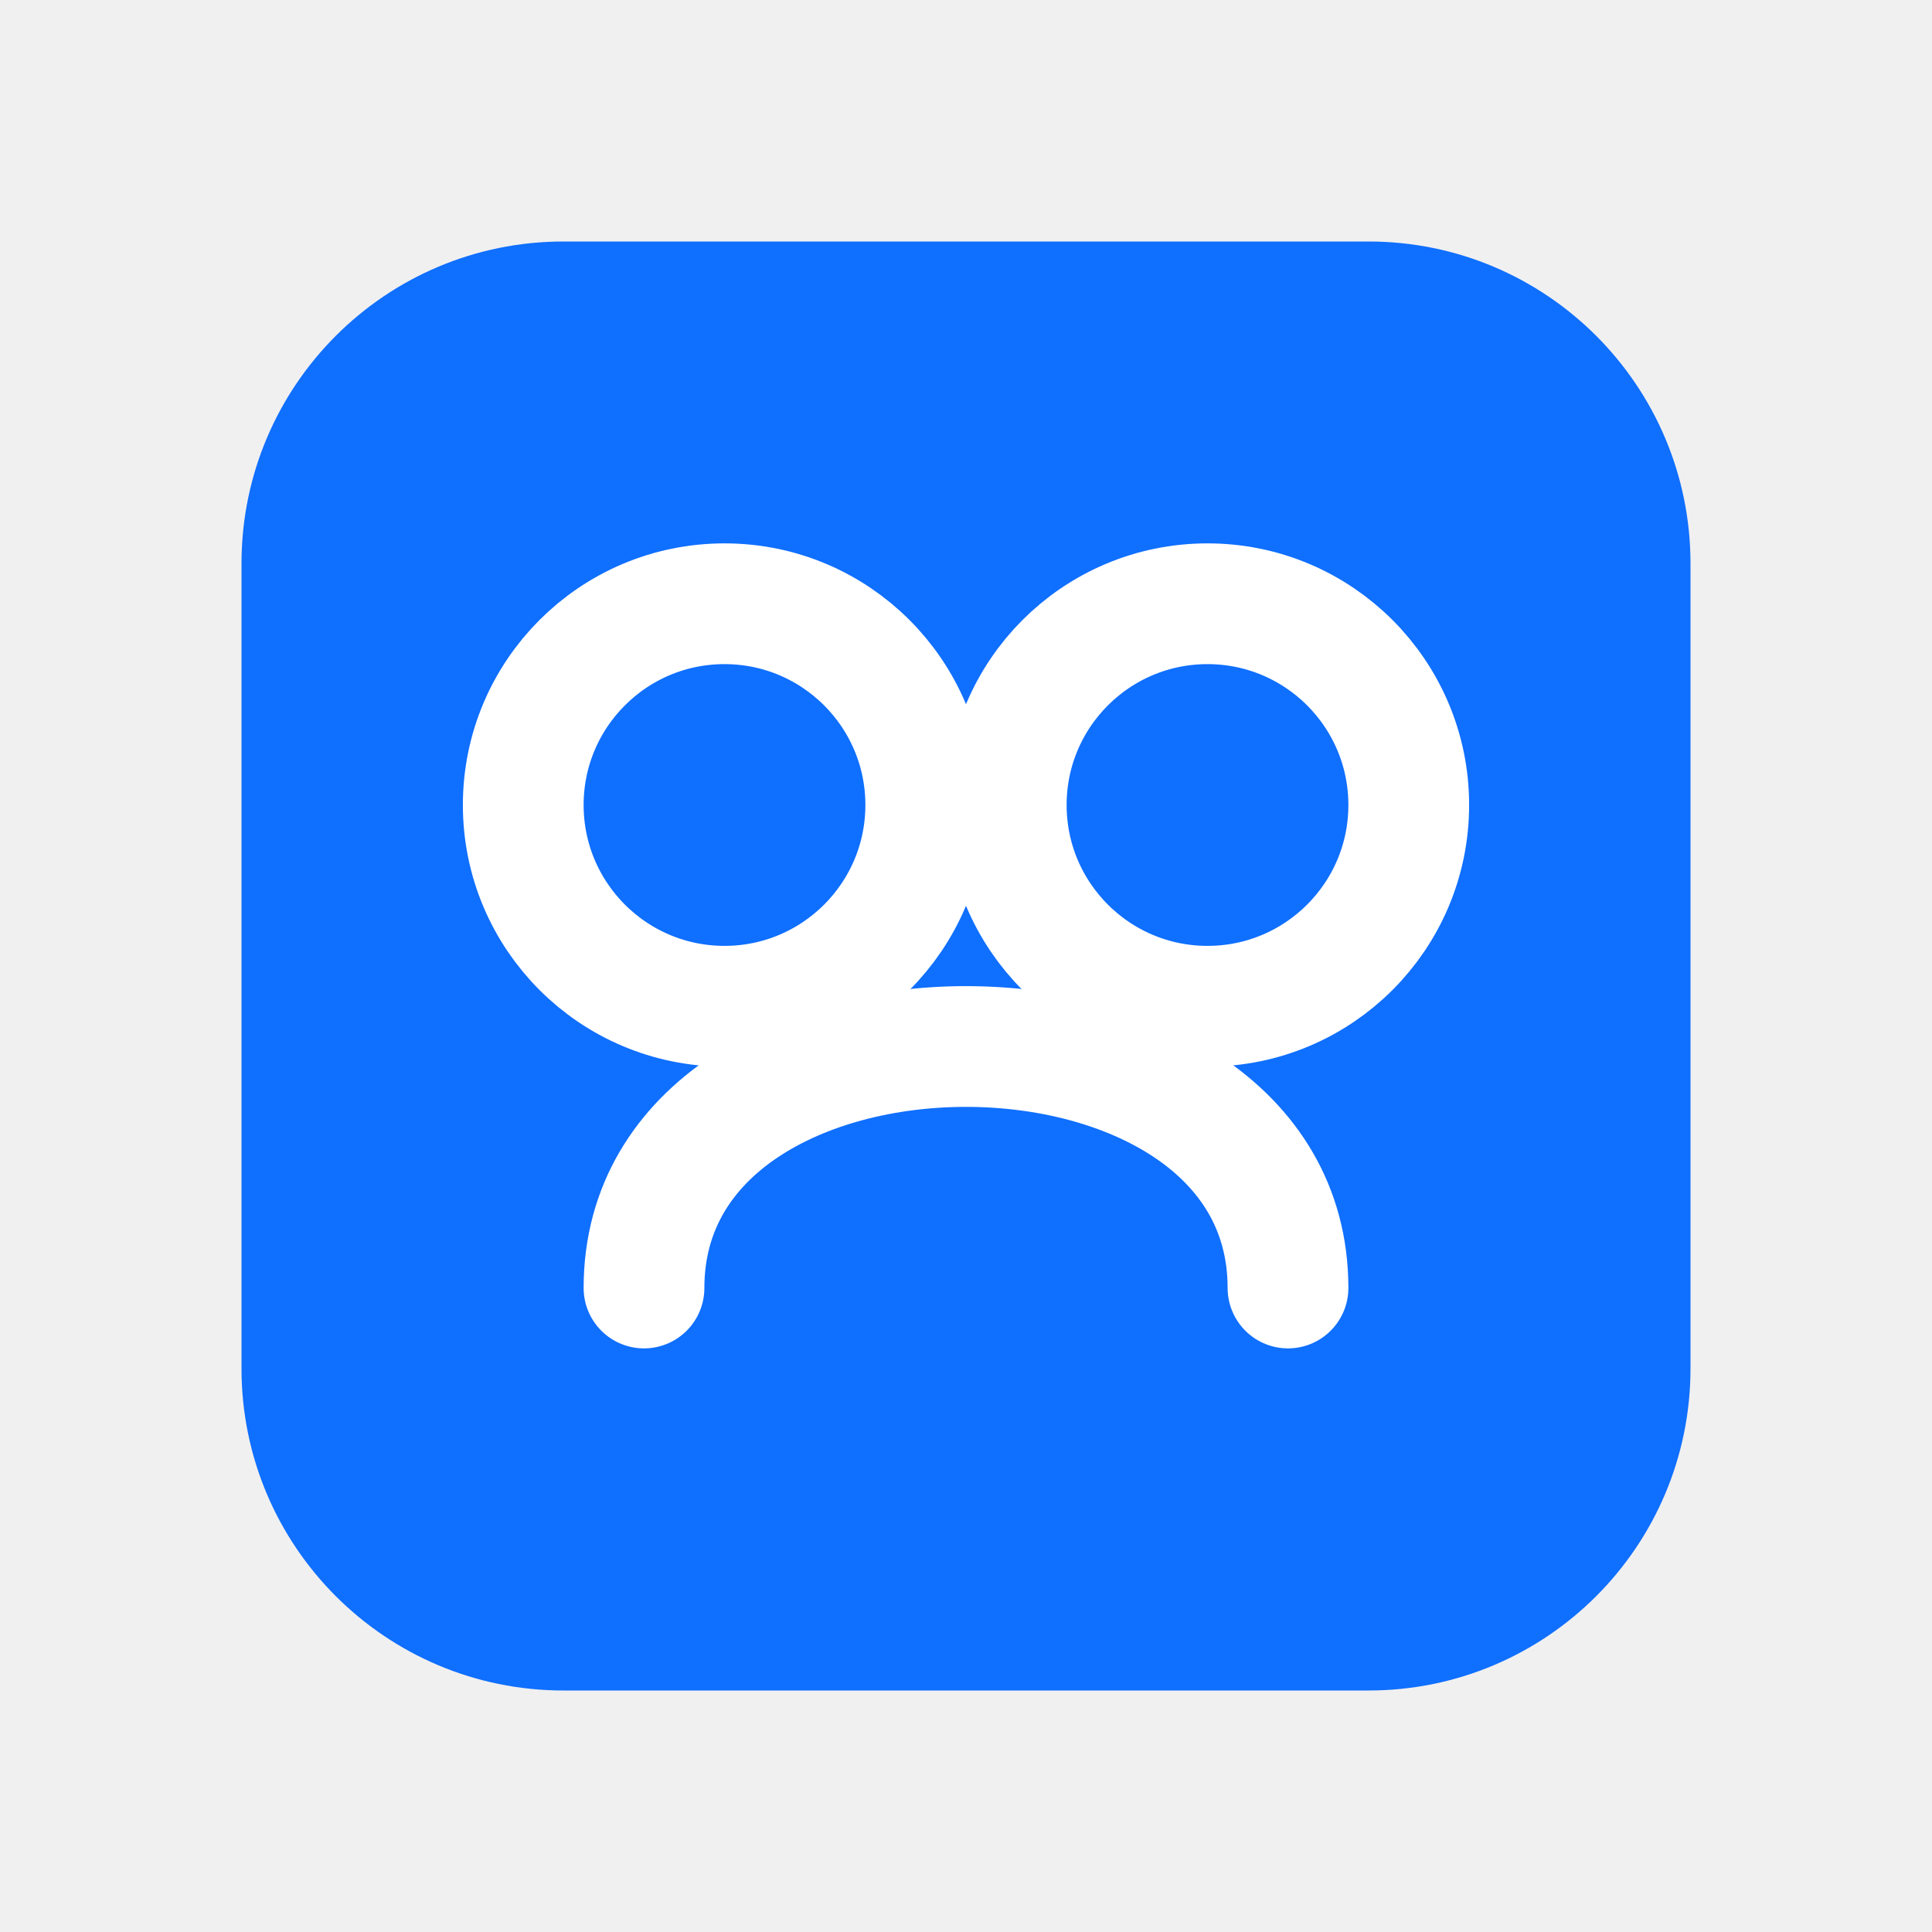
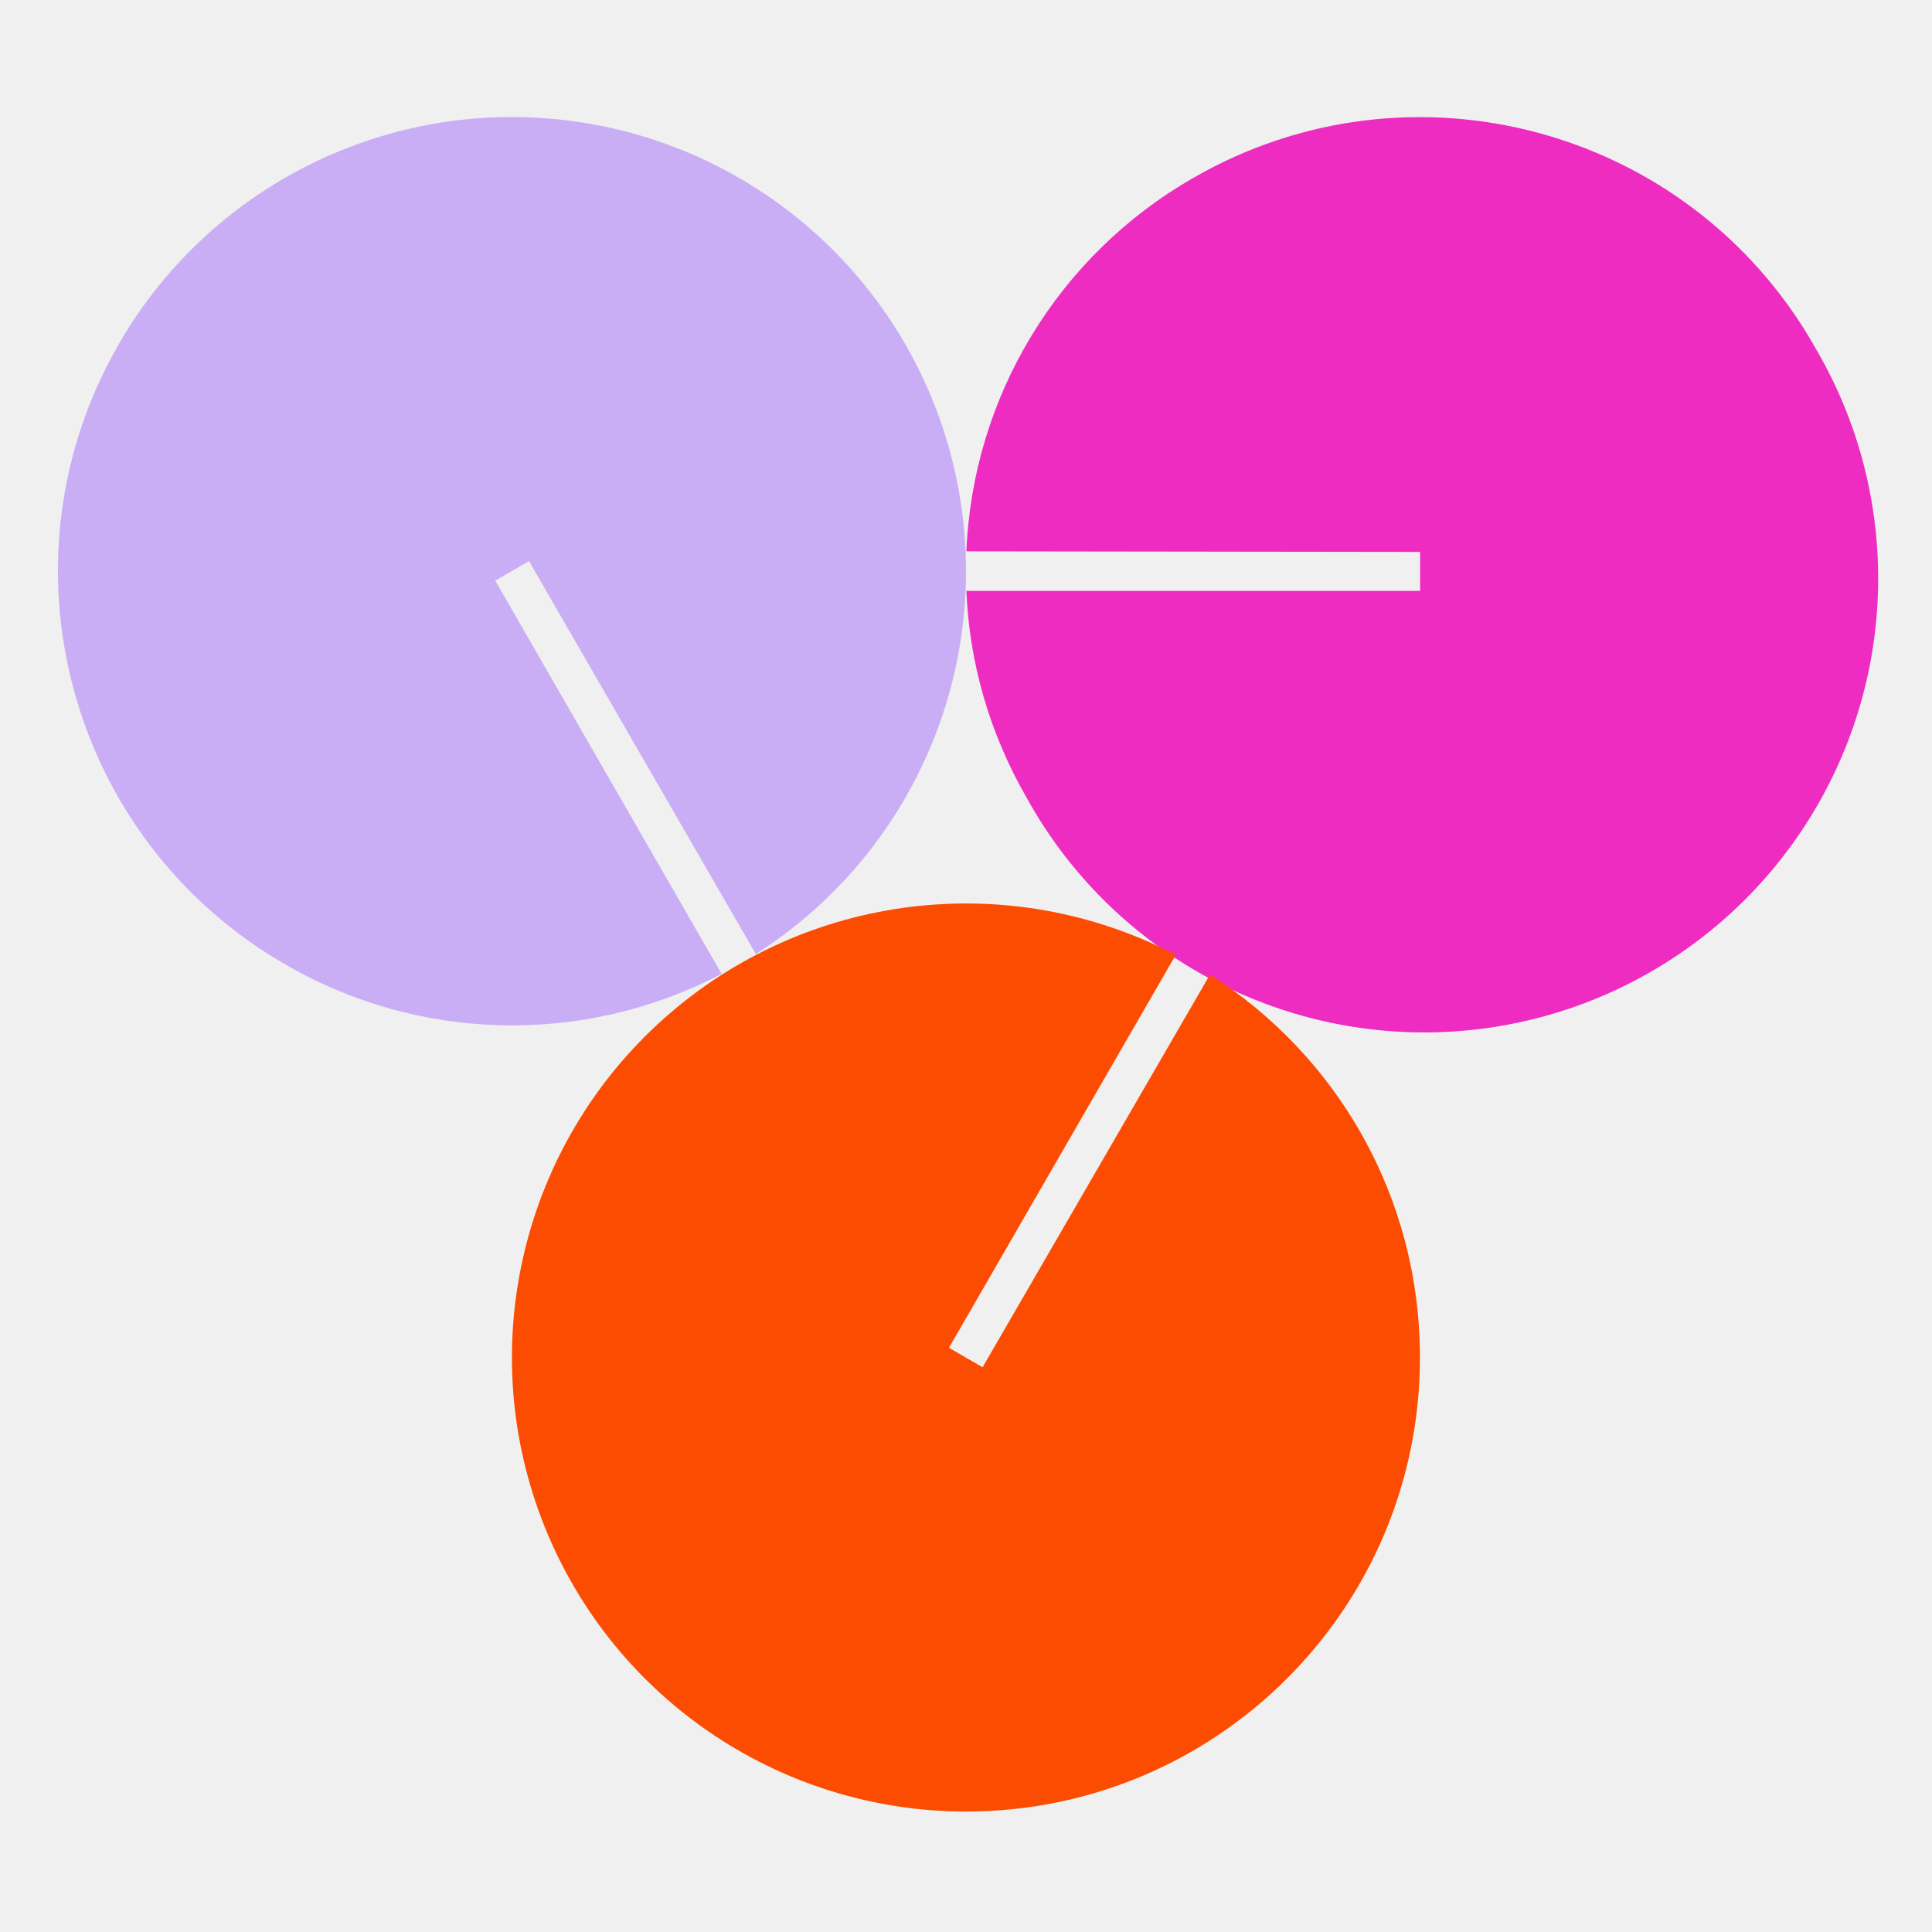
- <svg xmlns="http://www.w3.org/2000/svg" viewBox="0 0 24 24" fill="none">
-   <rect x="3" y="3" width="18" height="18" rx="4" fill="#0F6FFF" />
-   <circle cx="9" cy="10" r="2.5" stroke="#fff" stroke-width="1.5" fill="none" />
-   <circle cx="15" cy="10" r="2.5" stroke="#fff" stroke-width="1.5" fill="none" />
-   <path d="M8 16c0-2 2-3 4-3s4 1 4 3" stroke="#fff" stroke-width="1.5" stroke-linecap="round" fill="none" />
+ <svg xmlns="http://www.w3.org/2000/svg" viewBox="-0.766 -0.046 25.532 25.532">
+   <path d="M23.197 4.503A6 6 0 0015 2.307a5.973 5.973 0 00-2.995 4.933l5.996.008v.515h-5.996c.039.937.298 1.87.8 2.74a6 6 0 1010.39-6z" fill="#EF2CC1" />
+   <path d="M.805 4.5A6 6 0 003 12.697a5.972 5.972 0 005.77.127L5.779 7.627l.446-.257 2.997 5.192A6 6 0 10.804 4.5z" fill="#CAAEF5" />
+   <path d="M12 23.894a6 6 0 005.999-6c0-2.13-1.1-3.996-2.775-5.06l-3.005 5.189-.444-.258 2.997-5.192A6 6 0 1012 23.894z" fill="#FC4C02" />
</svg>
